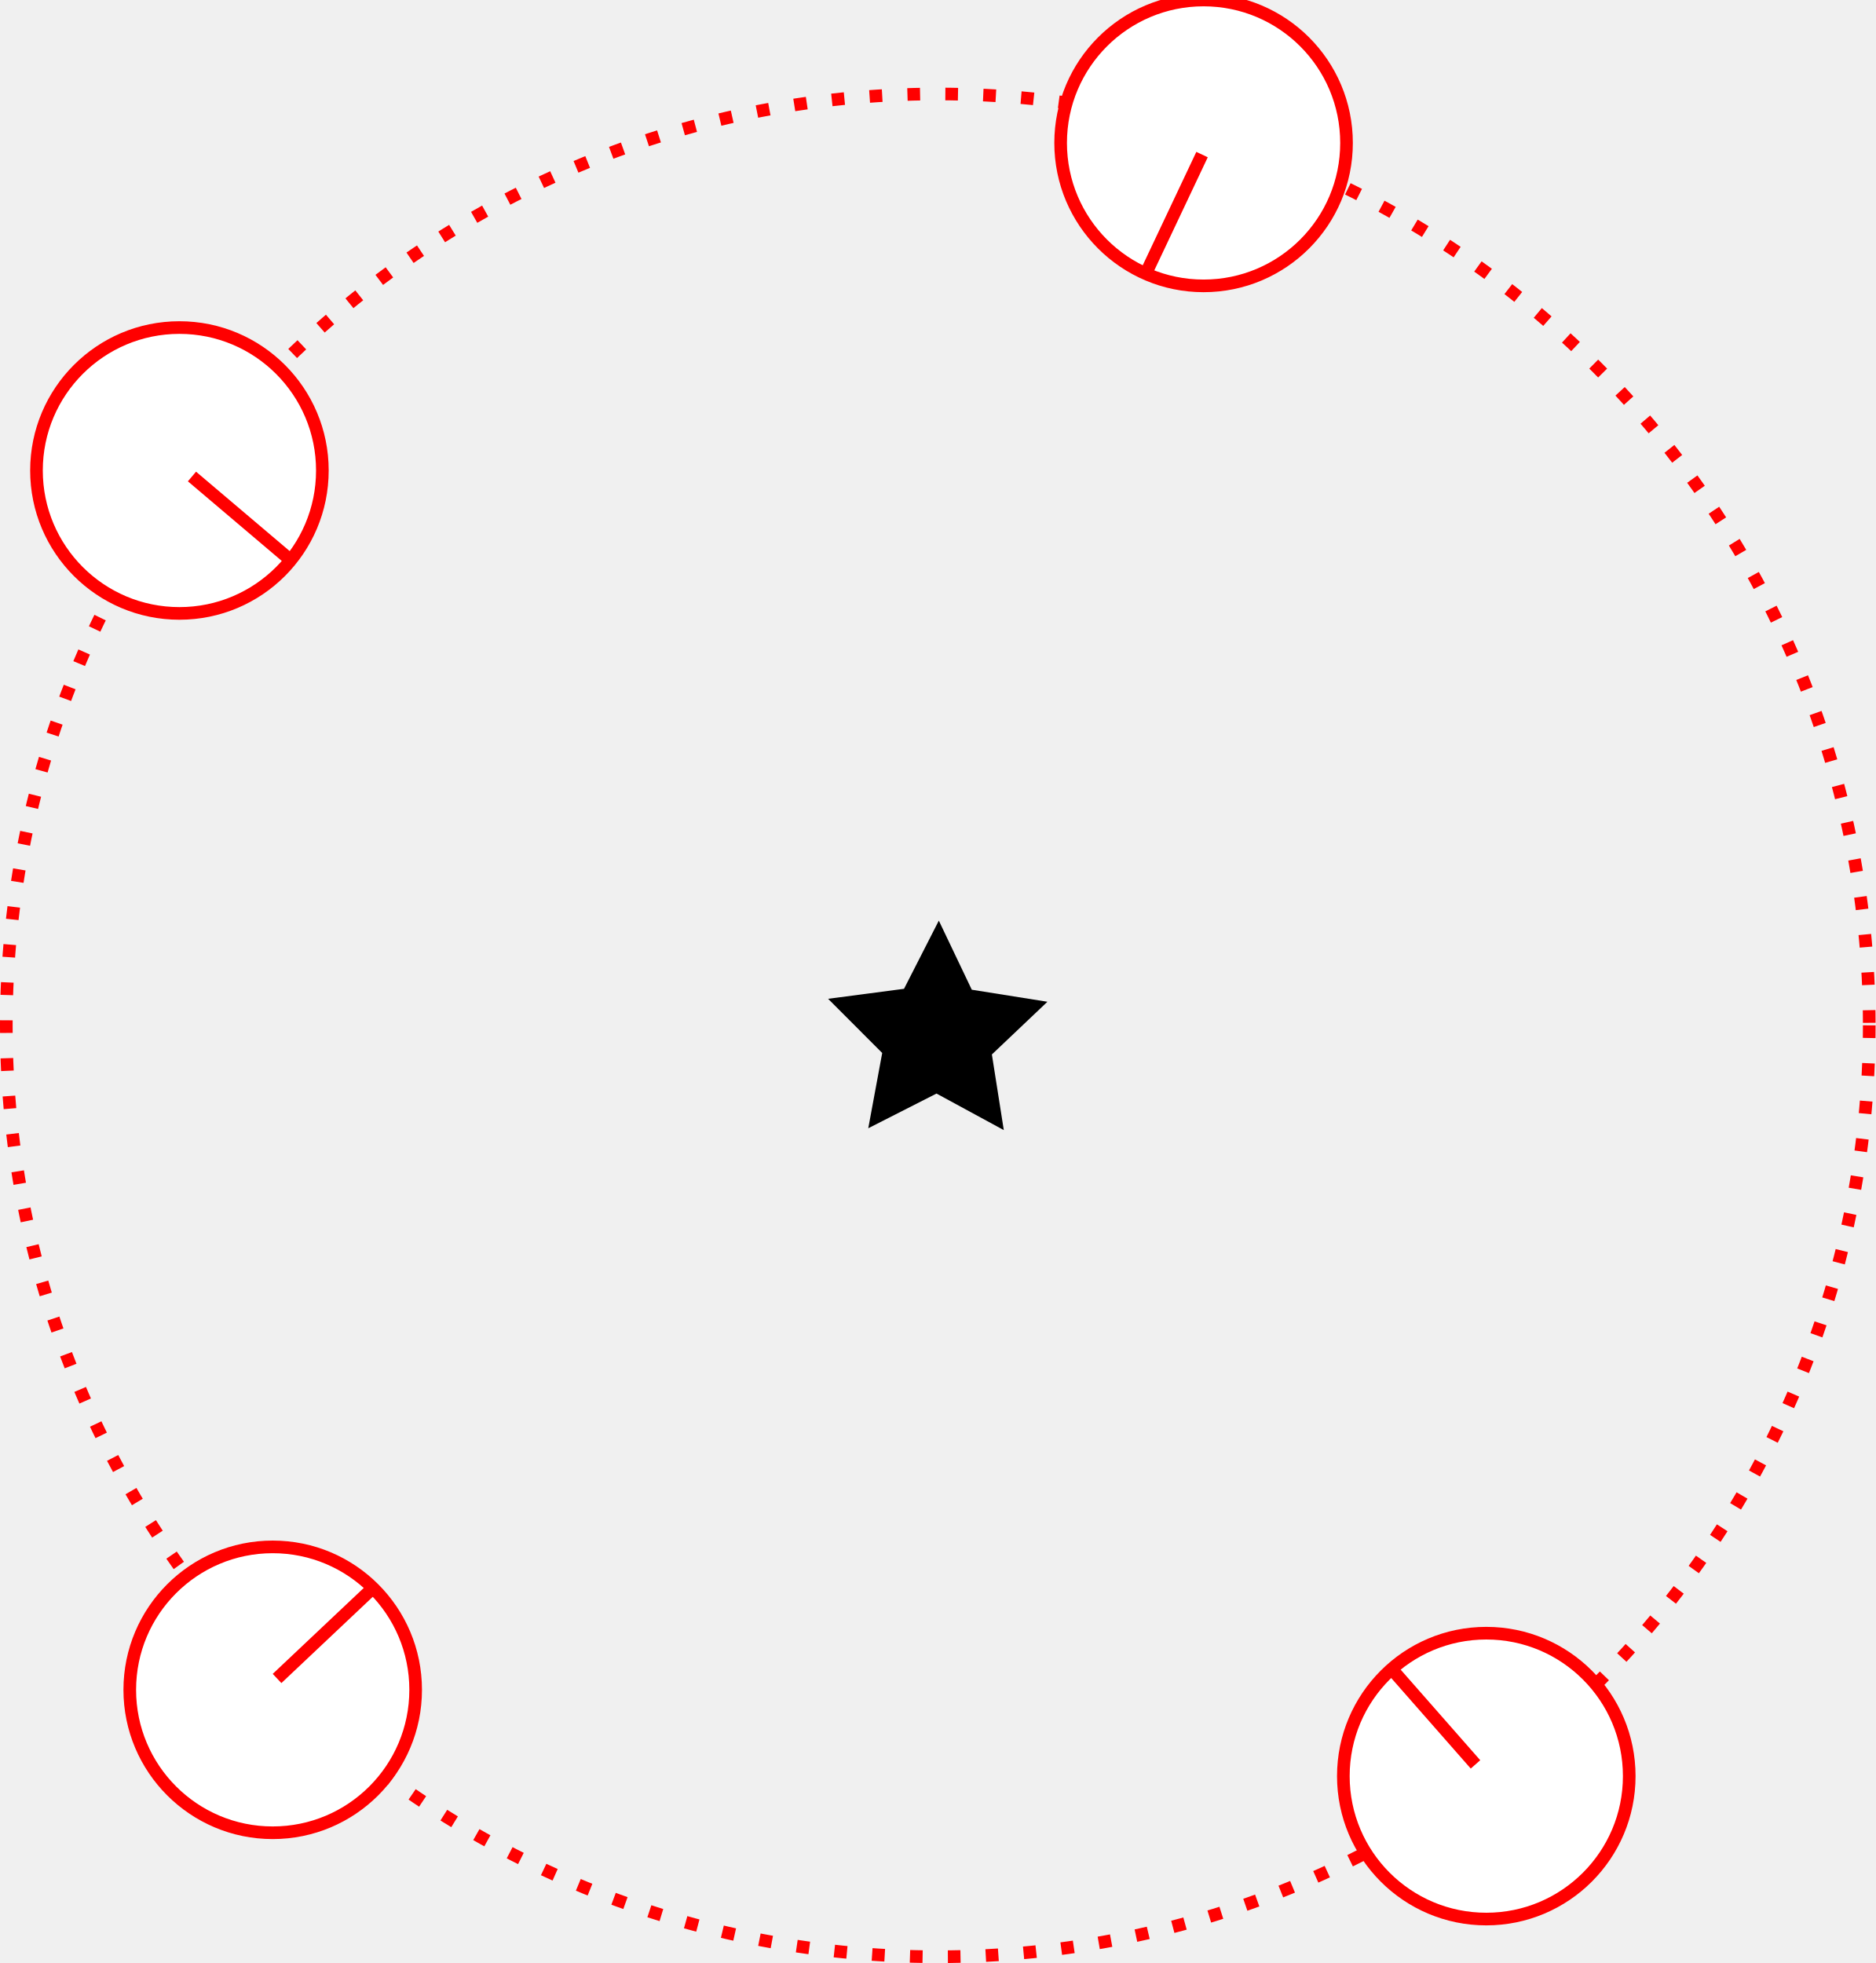
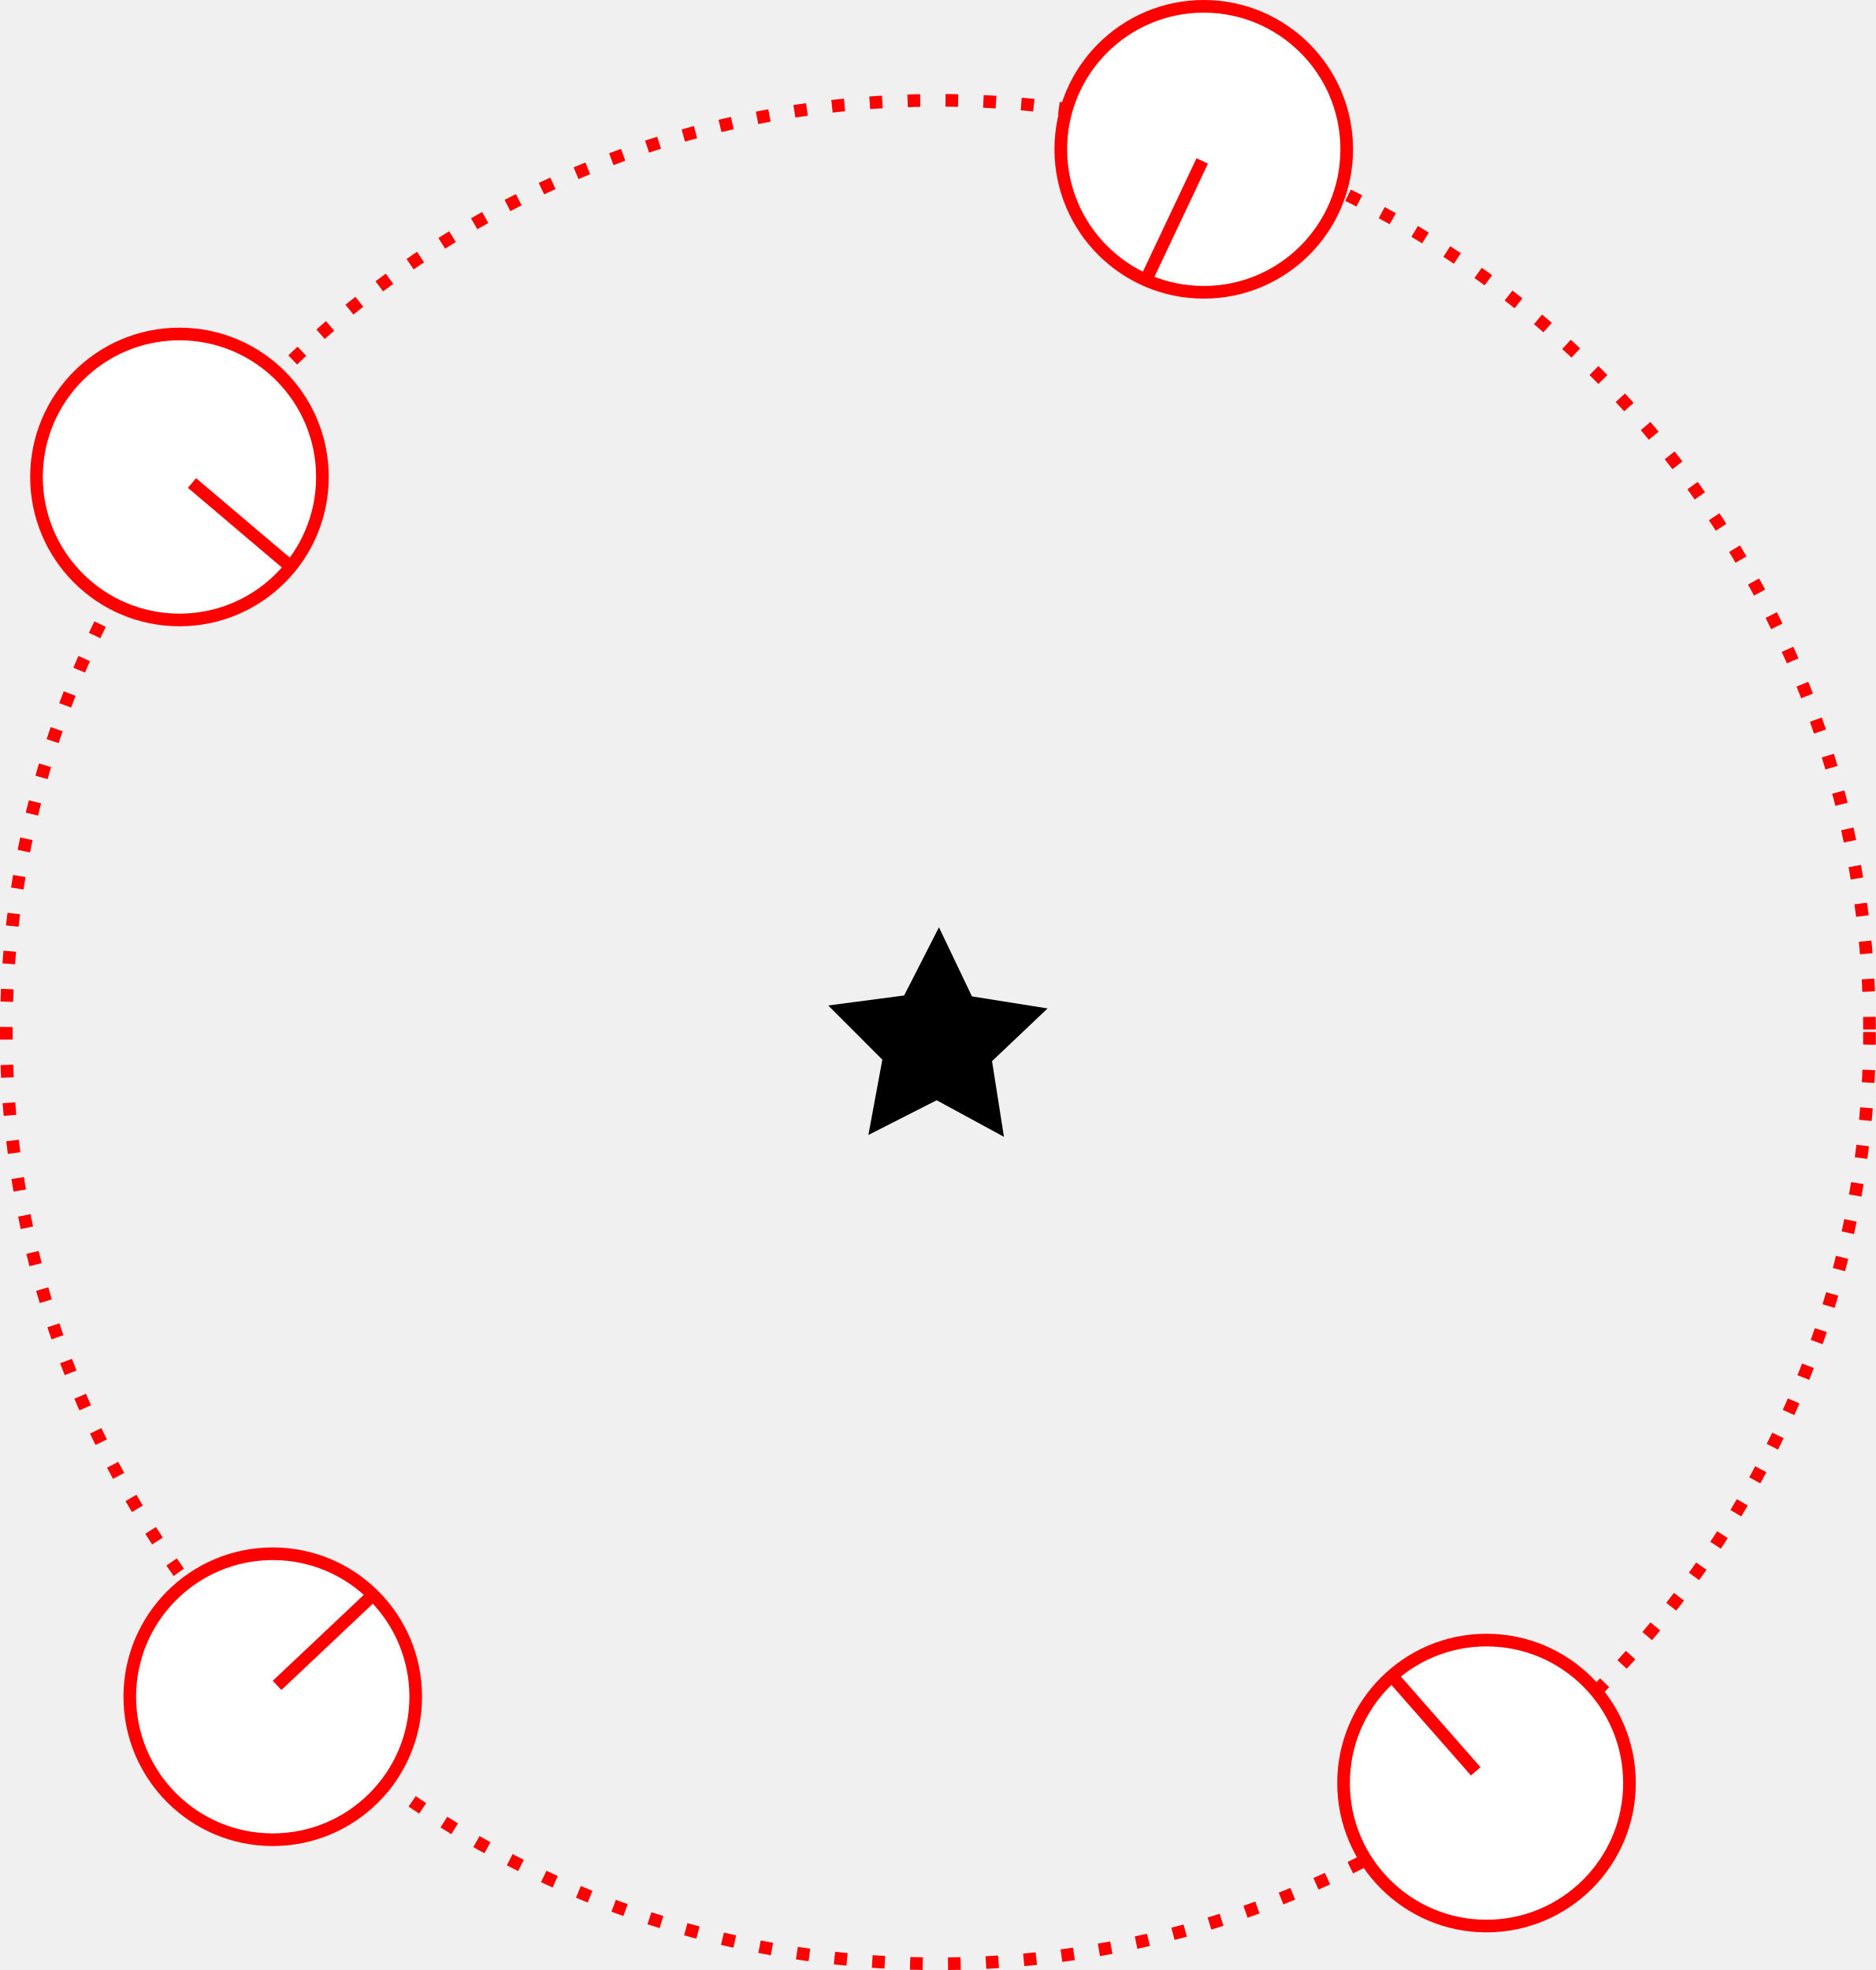
- <svg xmlns="http://www.w3.org/2000/svg" width="78.514mm" height="82.182mm" viewBox="0 0 78.514 82.182" version="1.1" id="svg5">
+ <svg xmlns="http://www.w3.org/2000/svg" width="78.514mm" height="82.446mm" viewBox="0 0 78.514 82.446" version="1.1" id="svg5">
  <defs id="defs2" />
-   <g id="layer1" transform="translate(-45.10792,-76.23683)" style="display:inline">
+   <g id="layer1" transform="translate(-45.10792,-75.97233)" style="display:inline">
    <circle style="fill:none;stroke:#ff0000;stroke-width:0.529;stroke-dasharray:0.529, 1.058;stroke-dashoffset:0;stroke-opacity:1" id="path946" cx="84.365" cy="119.164" r="38.993" />
    <circle style="fill:#ffffff;fill-opacity:1;stroke:#ff0000;stroke-width:0.529;stroke-dasharray:none;stroke-dashoffset:0;stroke-opacity:1" id="path1160" cx="52.619" cy="95.934" r="5.984" />
    <circle style="fill:#ffffff;fill-opacity:1;stroke:#ff0000;stroke-width:0.529;stroke-dasharray:none;stroke-dashoffset:0;stroke-opacity:1" id="path1160-3" cx="56.524" cy="146.982" r="5.984" />
    <circle style="fill:#ffffff;fill-opacity:1;stroke:#ff0000;stroke-width:0.529;stroke-dasharray:none;stroke-dashoffset:0;stroke-opacity:1" id="path1160-6" cx="107.327" cy="150.595" r="5.984" />
    <circle style="fill:#ffffff;fill-opacity:1;stroke:#ff0000;stroke-width:0.529;stroke-dasharray:none;stroke-dashoffset:0;stroke-opacity:1" id="path1160-7" cx="95.492" cy="82.221" r="5.984" />
    <text xml:space="preserve" style="font-size:6.35px;line-height:1.25;font-family:'CMU Serif';-inkscape-font-specification:'CMU Serif, Normal';font-variant-ligatures:none;stroke-width:0.265" x="17.192" y="169.93" id="text1269">
      <tspan id="tspan1267" style="stroke-width:0.265" x="17.192" y="169.93" />
    </text>
    <path style="fill:none;stroke:#ff0000;stroke-width:0.529;stroke-linecap:butt;stroke-linejoin:miter;stroke-dasharray:none;stroke-opacity:1" d="m 53.144,96.186 4.085,3.464" id="path1056" />
    <path style="fill:none;stroke:#ff0000;stroke-width:0.529;stroke-linecap:butt;stroke-linejoin:miter;stroke-dasharray:none;stroke-opacity:1" d="m 95.428,82.708 -2.289,4.842" id="path1056-6" />
    <path style="fill:none;stroke:#ff0000;stroke-width:0.529;stroke-linecap:butt;stroke-linejoin:miter;stroke-dasharray:none;stroke-opacity:1" d="m 60.601,142.83 -3.895,3.677" id="path1056-6-7" />
    <path style="fill:none;stroke:#ff0000;stroke-width:0.529;stroke-linecap:butt;stroke-linejoin:miter;stroke-dasharray:none;stroke-opacity:1" d="m 106.875,150.104 -3.535,-4.024" id="path1056-6-7-5" />
  </g>
-   <g id="layer2">
+   <g id="layer2" transform="translate(3.9729097e-7,0.2645003)">
    <path style="fill:#000000;stroke:none;stroke-width:0.265" id="path234" d="m 87.129,123.549 -2.817,-1.53 -2.857,1.453 0.584,-3.152 -2.265,-2.268 3.178,-0.418 1.457,-2.855 1.38,2.893 3.166,0.504 -2.325,2.206 z" transform="translate(-45.10792,-76.23683)" />
  </g>
</svg>
